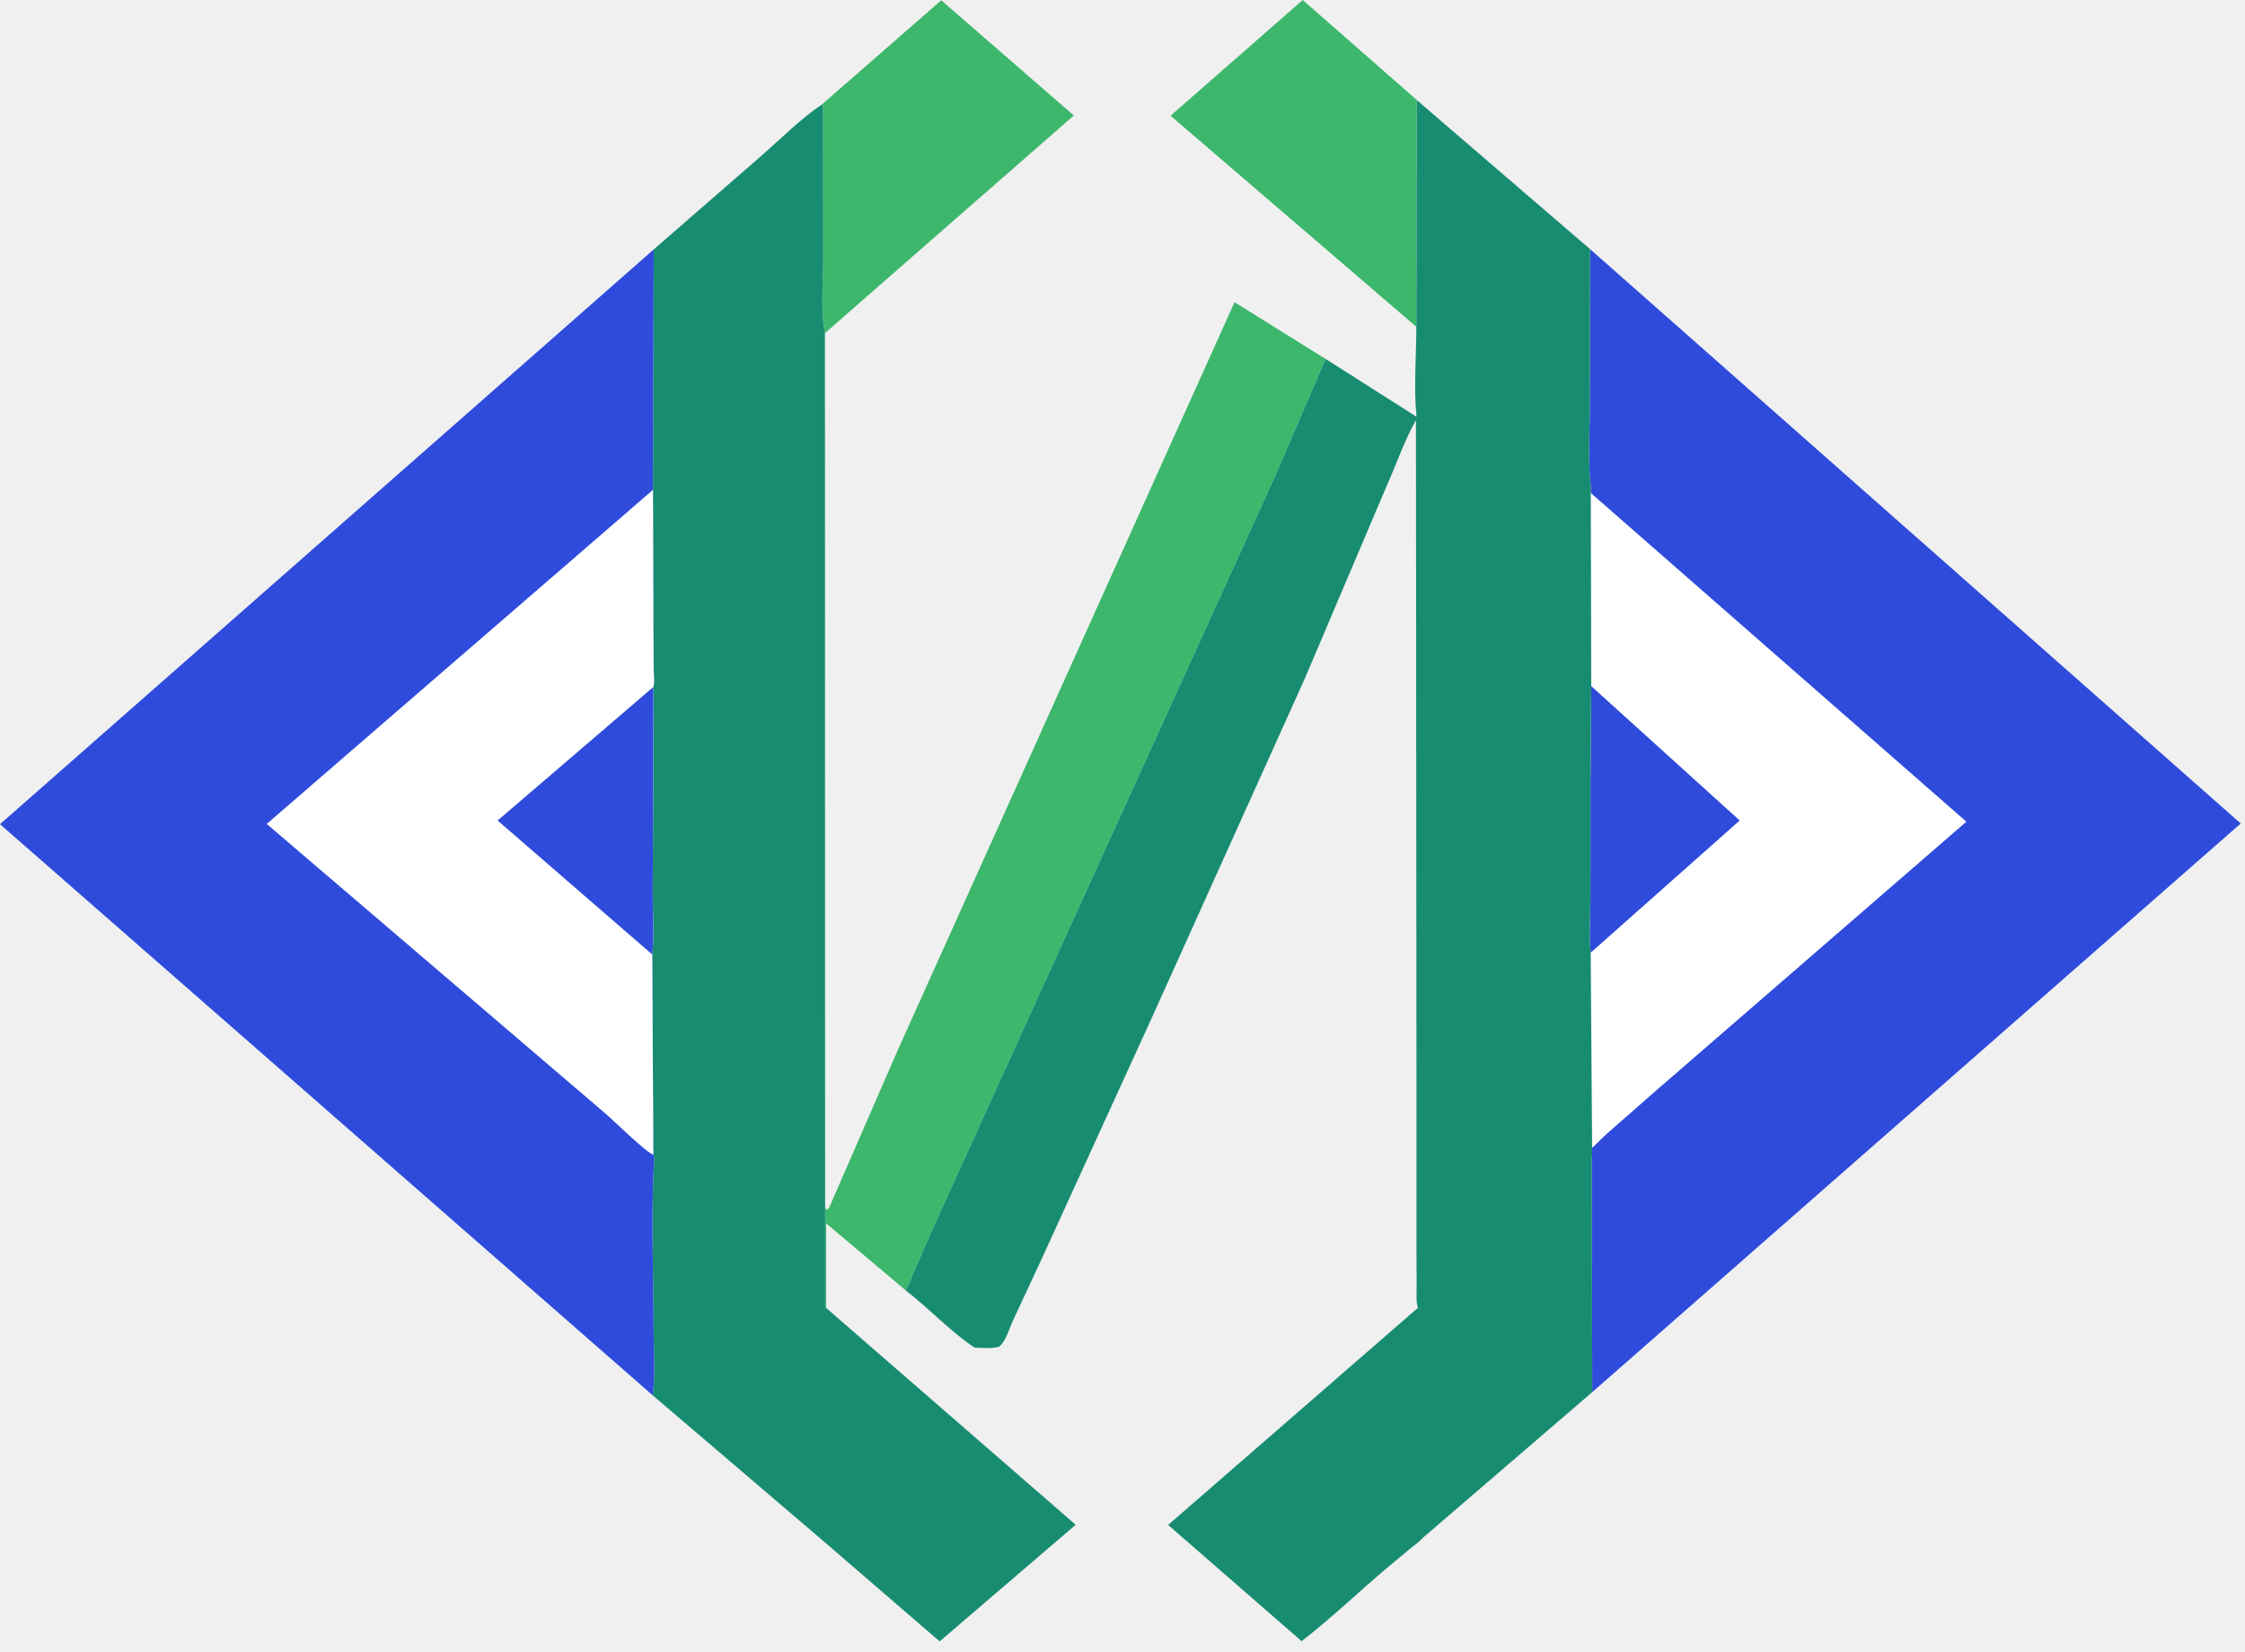
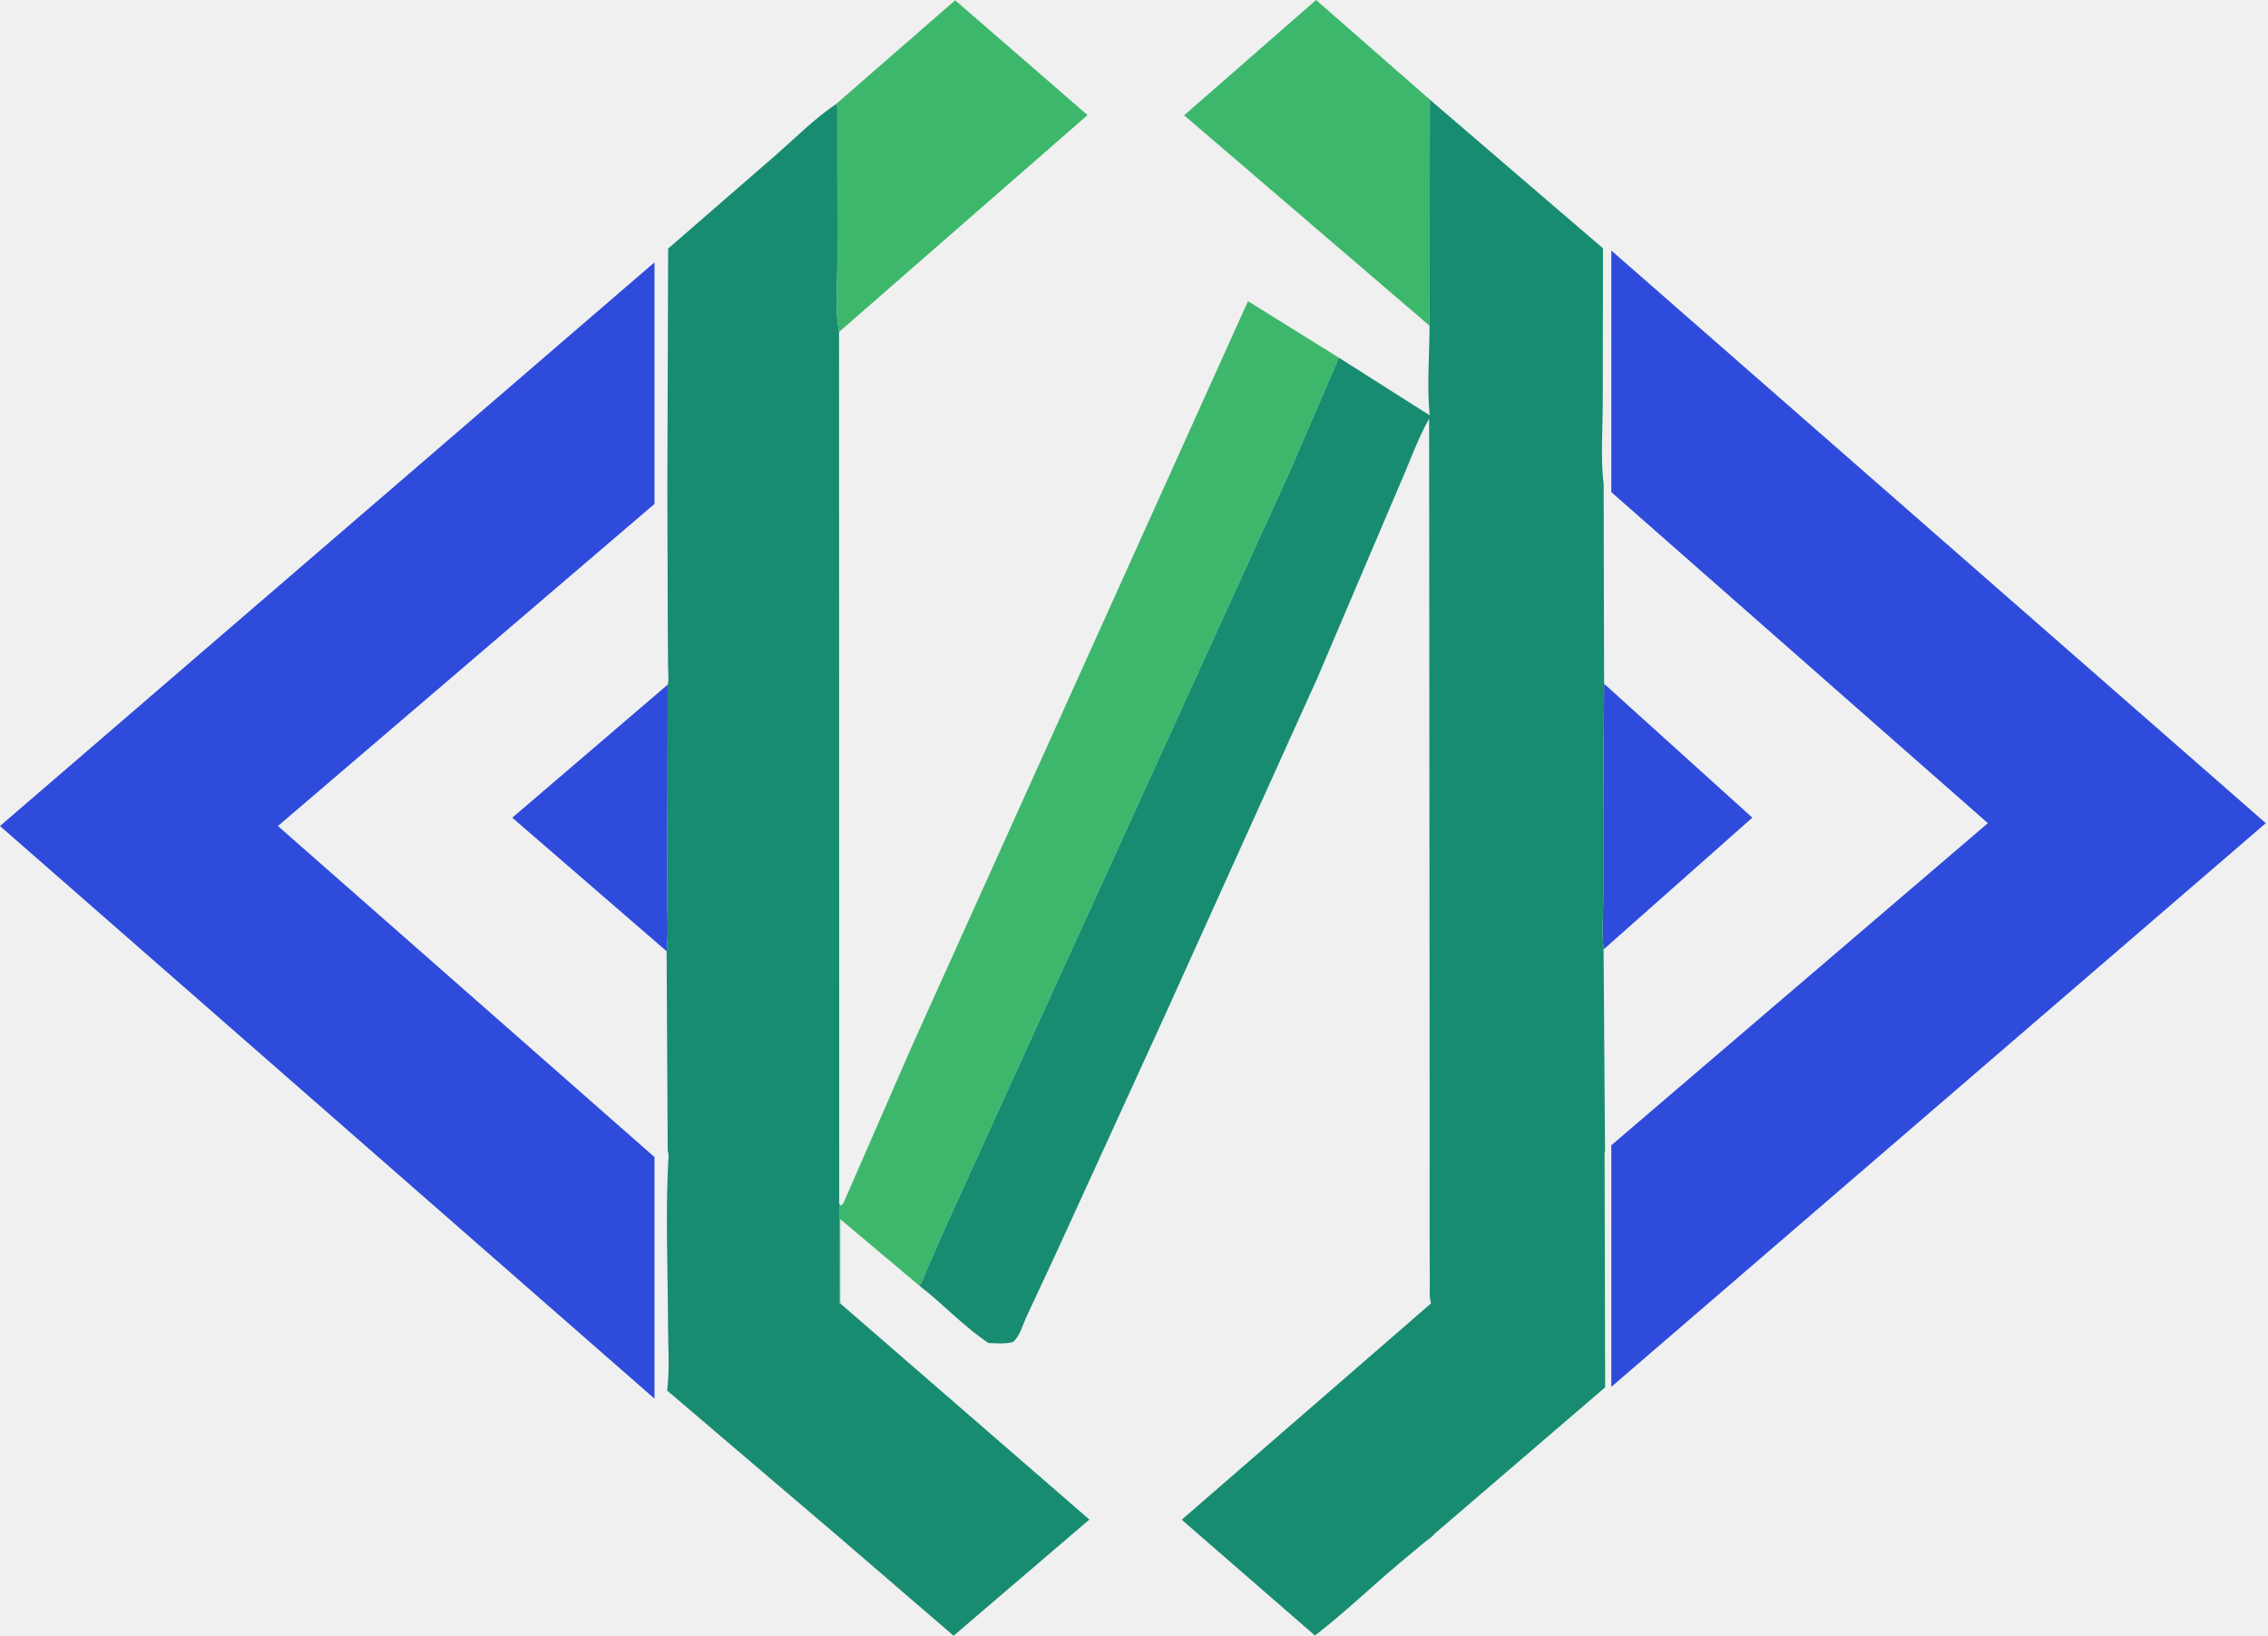
- <svg xmlns="http://www.w3.org/2000/svg" width="125" height="92" viewBox="0 0 125 92" fill="none">
-   <path d="M78.862 18.202L65.176 6.444L72.535 0L78.882 5.567L78.862 18.202Z" fill="#3DB76C" />
-   <path d="M45.765 5.815L52.408 0.016L59.79 6.432L45.932 18.55C45.677 17.263 45.839 15.744 45.84 14.421L45.83 5.942L45.765 5.815Z" fill="#3DB76C" />
-   <path d="M45.941 67.257L46.028 67.371C46.126 67.315 46.154 67.278 46.202 67.174L50.015 58.417L68.738 16.83L73.809 19.989L71.035 26.429L54.906 61.882L51.934 68.434L50.835 70.94C50.745 71.151 50.564 71.7 50.404 71.84L46.001 68.13L46 72.829L45.944 72.819L45.945 68.269L45.941 67.257Z" fill="#3DB76C" />
-   <path d="M36.4 13.89L42.428 8.645C43.496 7.707 44.589 6.606 45.765 5.815L45.83 5.942L45.84 14.421C45.839 15.744 45.677 17.263 45.932 18.55L45.941 67.257L45.945 68.269L45.944 72.819L46 72.829L46.071 72.9L59.893 84.915L52.32 91.409L45.816 85.797L36.343 77.706C36.496 76.535 36.395 75.253 36.393 74.066C36.387 70.912 36.235 67.682 36.427 64.537L36.377 64.302L36.316 53.156C36.428 52.09 36.346 50.954 36.342 49.881L36.367 43.526L36.378 38.257C36.453 37.998 36.401 37.628 36.398 37.349L36.382 35.321L36.356 27.28L36.4 13.89Z" fill="#188C71" />
-   <path d="M88.536 13.876L124.762 45.86L88.656 77.528L88.625 64.419L88.651 64.355L88.569 53.055C88.467 52.095 88.552 51.039 88.555 50.069L88.556 43.849L88.599 38.209L88.574 27.066C88.39 25.584 88.528 23.909 88.524 22.406L88.536 13.876Z" fill="#2E4BDC" />
-   <path d="M88.055 27L109.486 45.76L92.319 60.639L89.439 63.163C89.07 63.493 88.573 64.082 88.132 64.288L88.05 52.989C87.948 52.028 88.033 50.973 88.036 50.003L88.037 43.782L88.08 38.142L88.055 27Z" fill="white" />
-   <path d="M88.598 38.209L96.865 45.693L88.569 53.055C88.467 52.095 88.552 51.039 88.555 50.069L88.556 43.849L88.598 38.209Z" fill="#2E4BDC" />
-   <path d="M36.4 13.89L36.356 27.28L36.382 35.321L36.398 37.35C36.401 37.628 36.453 37.998 36.378 38.257L36.367 43.526L36.342 49.881C36.346 50.954 36.428 52.09 36.316 53.156L36.377 64.302L36.427 64.538C36.235 67.682 36.387 70.912 36.393 74.066C36.395 75.253 36.496 76.535 36.343 77.706L0 45.899L36.4 13.89Z" fill="#2E4BDC" />
-   <path d="M36.356 27.28L36.382 35.321L36.398 37.349C36.401 37.628 36.453 37.998 36.378 38.257L36.367 43.526L36.342 49.881C36.346 50.954 36.428 52.09 36.316 53.156L36.377 64.302C36.044 64.249 34.101 62.343 33.679 61.986L14.85 45.885L36.356 27.28Z" fill="white" />
-   <path d="M36.316 53.156L27.708 45.695L36.378 38.257L36.367 43.526L36.342 49.881C36.346 50.954 36.428 52.09 36.316 53.156Z" fill="#2E4BDC" />
-   <path d="M78.882 5.567L79.171 5.82L88.536 13.876L88.524 22.406C88.528 23.909 88.39 25.584 88.574 27.066L88.599 38.209L88.556 43.849L88.555 50.069C88.552 51.039 88.467 52.095 88.569 53.056L88.651 64.355L88.625 64.419L88.656 77.528L79.144 85.71C79.046 85.865 78.779 86.026 78.632 86.148L77.211 87.332C75.623 88.674 74.118 90.125 72.472 91.397L65.041 84.924L78.949 72.833C78.833 72.491 78.881 72.053 78.878 71.693L78.868 69.388L78.869 61.067L78.839 23.402L78.798 23.474C78.195 24.55 77.769 25.799 77.265 26.931L72.632 37.832L64.175 56.585L58.002 70.106L56.399 73.549C56.187 74.002 56.014 74.698 55.621 75.001C55.178 75.112 54.718 75.065 54.265 75.05C52.882 74.127 51.721 72.86 50.404 71.84C50.564 71.7 50.745 71.151 50.835 70.94L51.934 68.434L54.906 61.882L71.035 26.429L73.809 19.989L78.871 23.209C78.708 21.608 78.86 19.822 78.862 18.203L78.882 5.567Z" fill="#188C71" />
+ <svg xmlns="http://www.w3.org/2000/svg" width="147" height="106" viewBox="0 0 147 106" fill="none">
+   <path d="M92.654 21.108L76.748 7.473L85.302 0L92.677 6.456L92.654 21.108Z" fill="#3DB76C" />
+   <path d="M54.188 6.743L61.909 0.018L70.489 7.458L54.383 21.511C54.086 20.019 54.275 18.257 54.275 16.724L54.264 6.891L54.188 6.743Z" fill="#3DB76C" />
+   <path d="M54.393 77.993L54.494 78.126C54.608 78.06 54.641 78.018 54.696 77.897L59.128 67.741L80.888 19.517L86.782 23.18L83.557 30.648L64.812 71.76L61.358 79.358L60.081 82.264C59.977 82.509 59.766 83.145 59.58 83.308L54.462 79.005L54.462 84.455L54.396 84.442L54.397 79.166L54.393 77.993Z" fill="#3DB76C" />
+   <path d="M43.305 16.108L50.31 10.025C51.551 8.937 52.822 7.66 54.188 6.743L54.264 6.89L54.275 16.724C54.275 18.257 54.086 20.019 54.383 21.511L54.393 77.994L54.397 79.166L54.396 84.442L54.462 84.455L54.544 84.536L70.608 98.47L61.807 106L54.248 99.493L43.238 90.11C43.416 88.753 43.299 87.266 43.296 85.889C43.29 82.231 43.113 78.486 43.336 74.839L43.277 74.567L43.206 61.641C43.337 60.405 43.242 59.088 43.237 57.843L43.266 50.474L43.279 44.364C43.366 44.063 43.305 43.634 43.302 43.312L43.283 40.959L43.253 31.635L43.305 16.108Z" fill="#188C71" />
+   <path d="M103.97 44.308L113.577 52.986L103.936 61.525C103.817 60.41 103.916 59.187 103.919 58.062L103.921 50.848L103.97 44.308Z" fill="#2E4BDC" />
+   <path d="M43.206 61.641L33.203 52.989L43.279 44.364L43.266 50.474L43.237 57.843C43.242 59.088 43.337 60.405 43.206 61.641Z" fill="#2E4BDC" />
+   <path d="M92.677 6.456L93.013 6.749L103.897 16.09L103.884 25.983C103.888 27.726 103.728 29.668 103.941 31.387L103.97 44.308L103.921 50.848L103.919 58.062C103.916 59.187 103.817 60.41 103.936 61.525L104.031 74.628L104.001 74.703L104.038 89.903L92.981 99.392C92.868 99.571 92.558 99.758 92.387 99.9L90.735 101.273C88.889 102.829 87.141 104.511 85.228 105.986L76.592 98.481L92.755 84.459C92.62 84.062 92.677 83.555 92.673 83.137L92.661 80.464L92.662 70.815L92.628 27.138L92.58 27.221C91.879 28.469 91.383 29.918 90.798 31.23L85.414 43.871L75.585 65.617L68.411 81.296L66.547 85.289C66.301 85.815 66.1 86.622 65.643 86.973C65.129 87.101 64.594 87.048 64.068 87.031C62.46 85.96 61.111 84.491 59.58 83.308C59.766 83.145 59.977 82.509 60.081 82.264L61.358 79.358L64.812 71.76L83.557 30.648L86.782 23.18L92.665 26.914C92.475 25.057 92.652 22.986 92.654 21.108L92.677 6.456Z" fill="#188C71" />
+   <path d="M146.857 53.343L104.437 16.235V31.89L128.843 53.343L104.437 74.216V89.871L146.857 53.343Z" fill="#2E4BDC" />
+   <path d="M2.28882e-05 53.528L42.421 90.636V74.981L18.014 53.528L42.421 32.655V17L2.28882e-05 53.528Z" fill="#2E4BDC" />
</svg>
